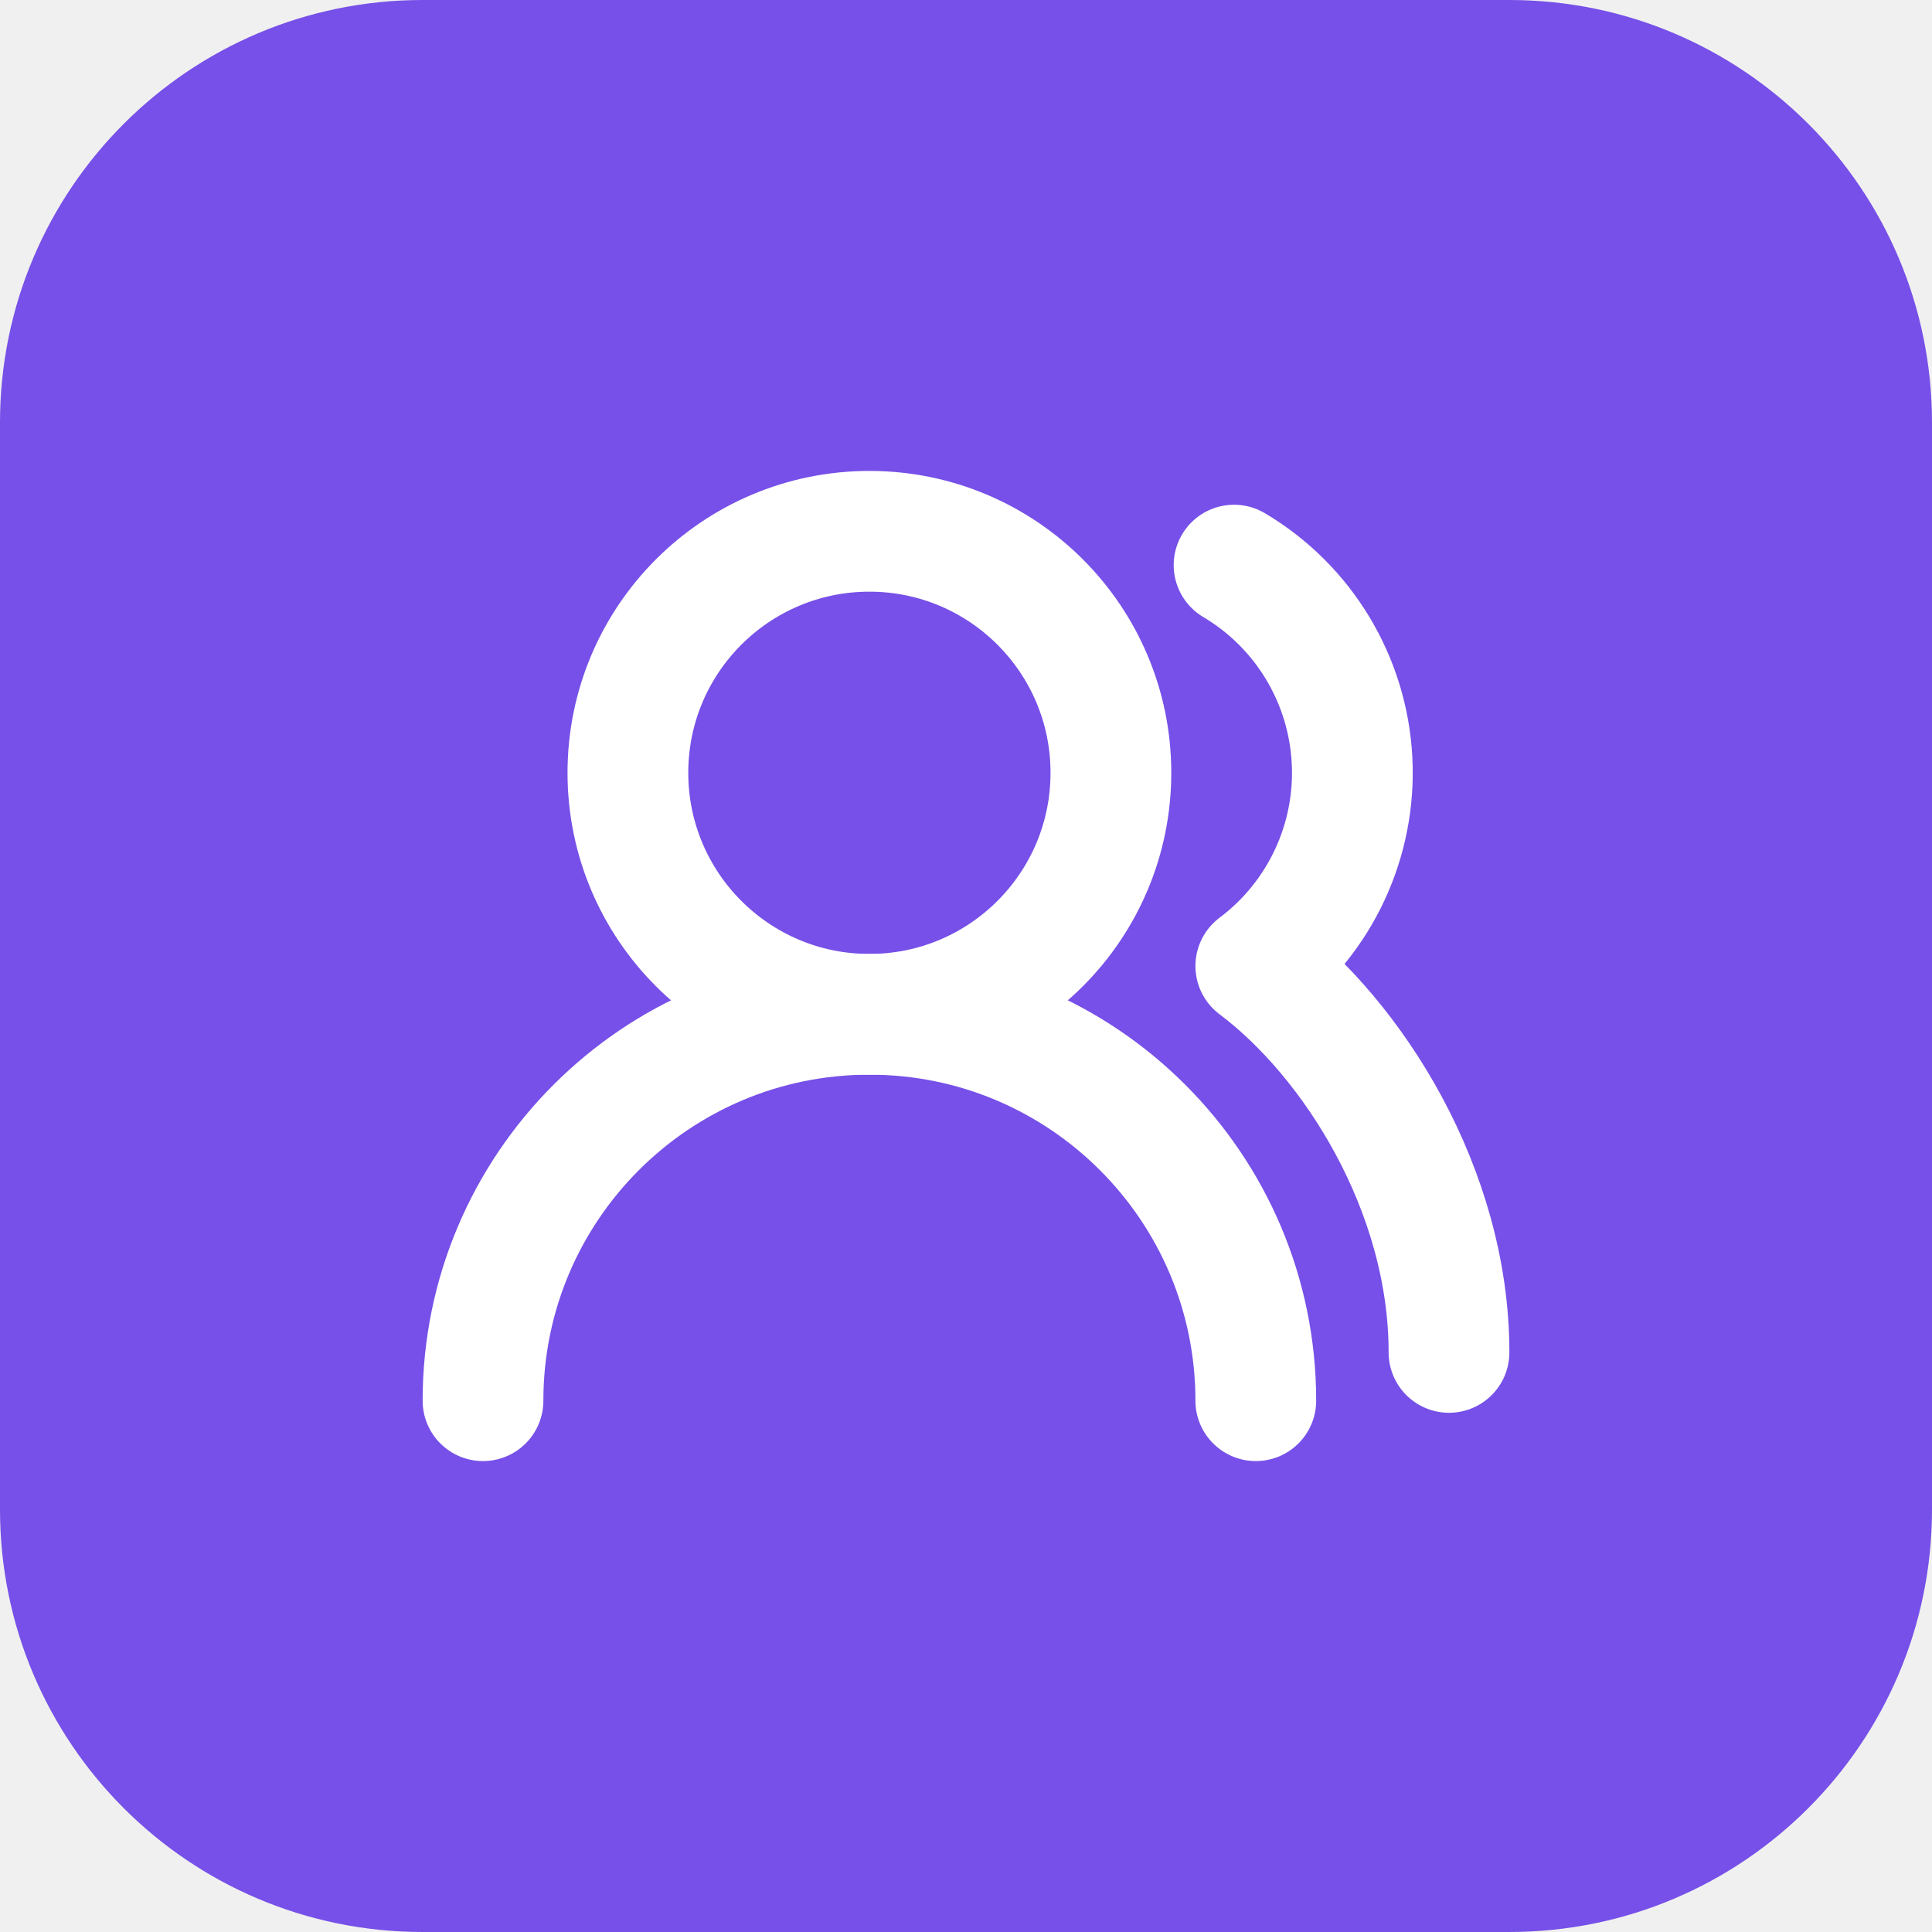
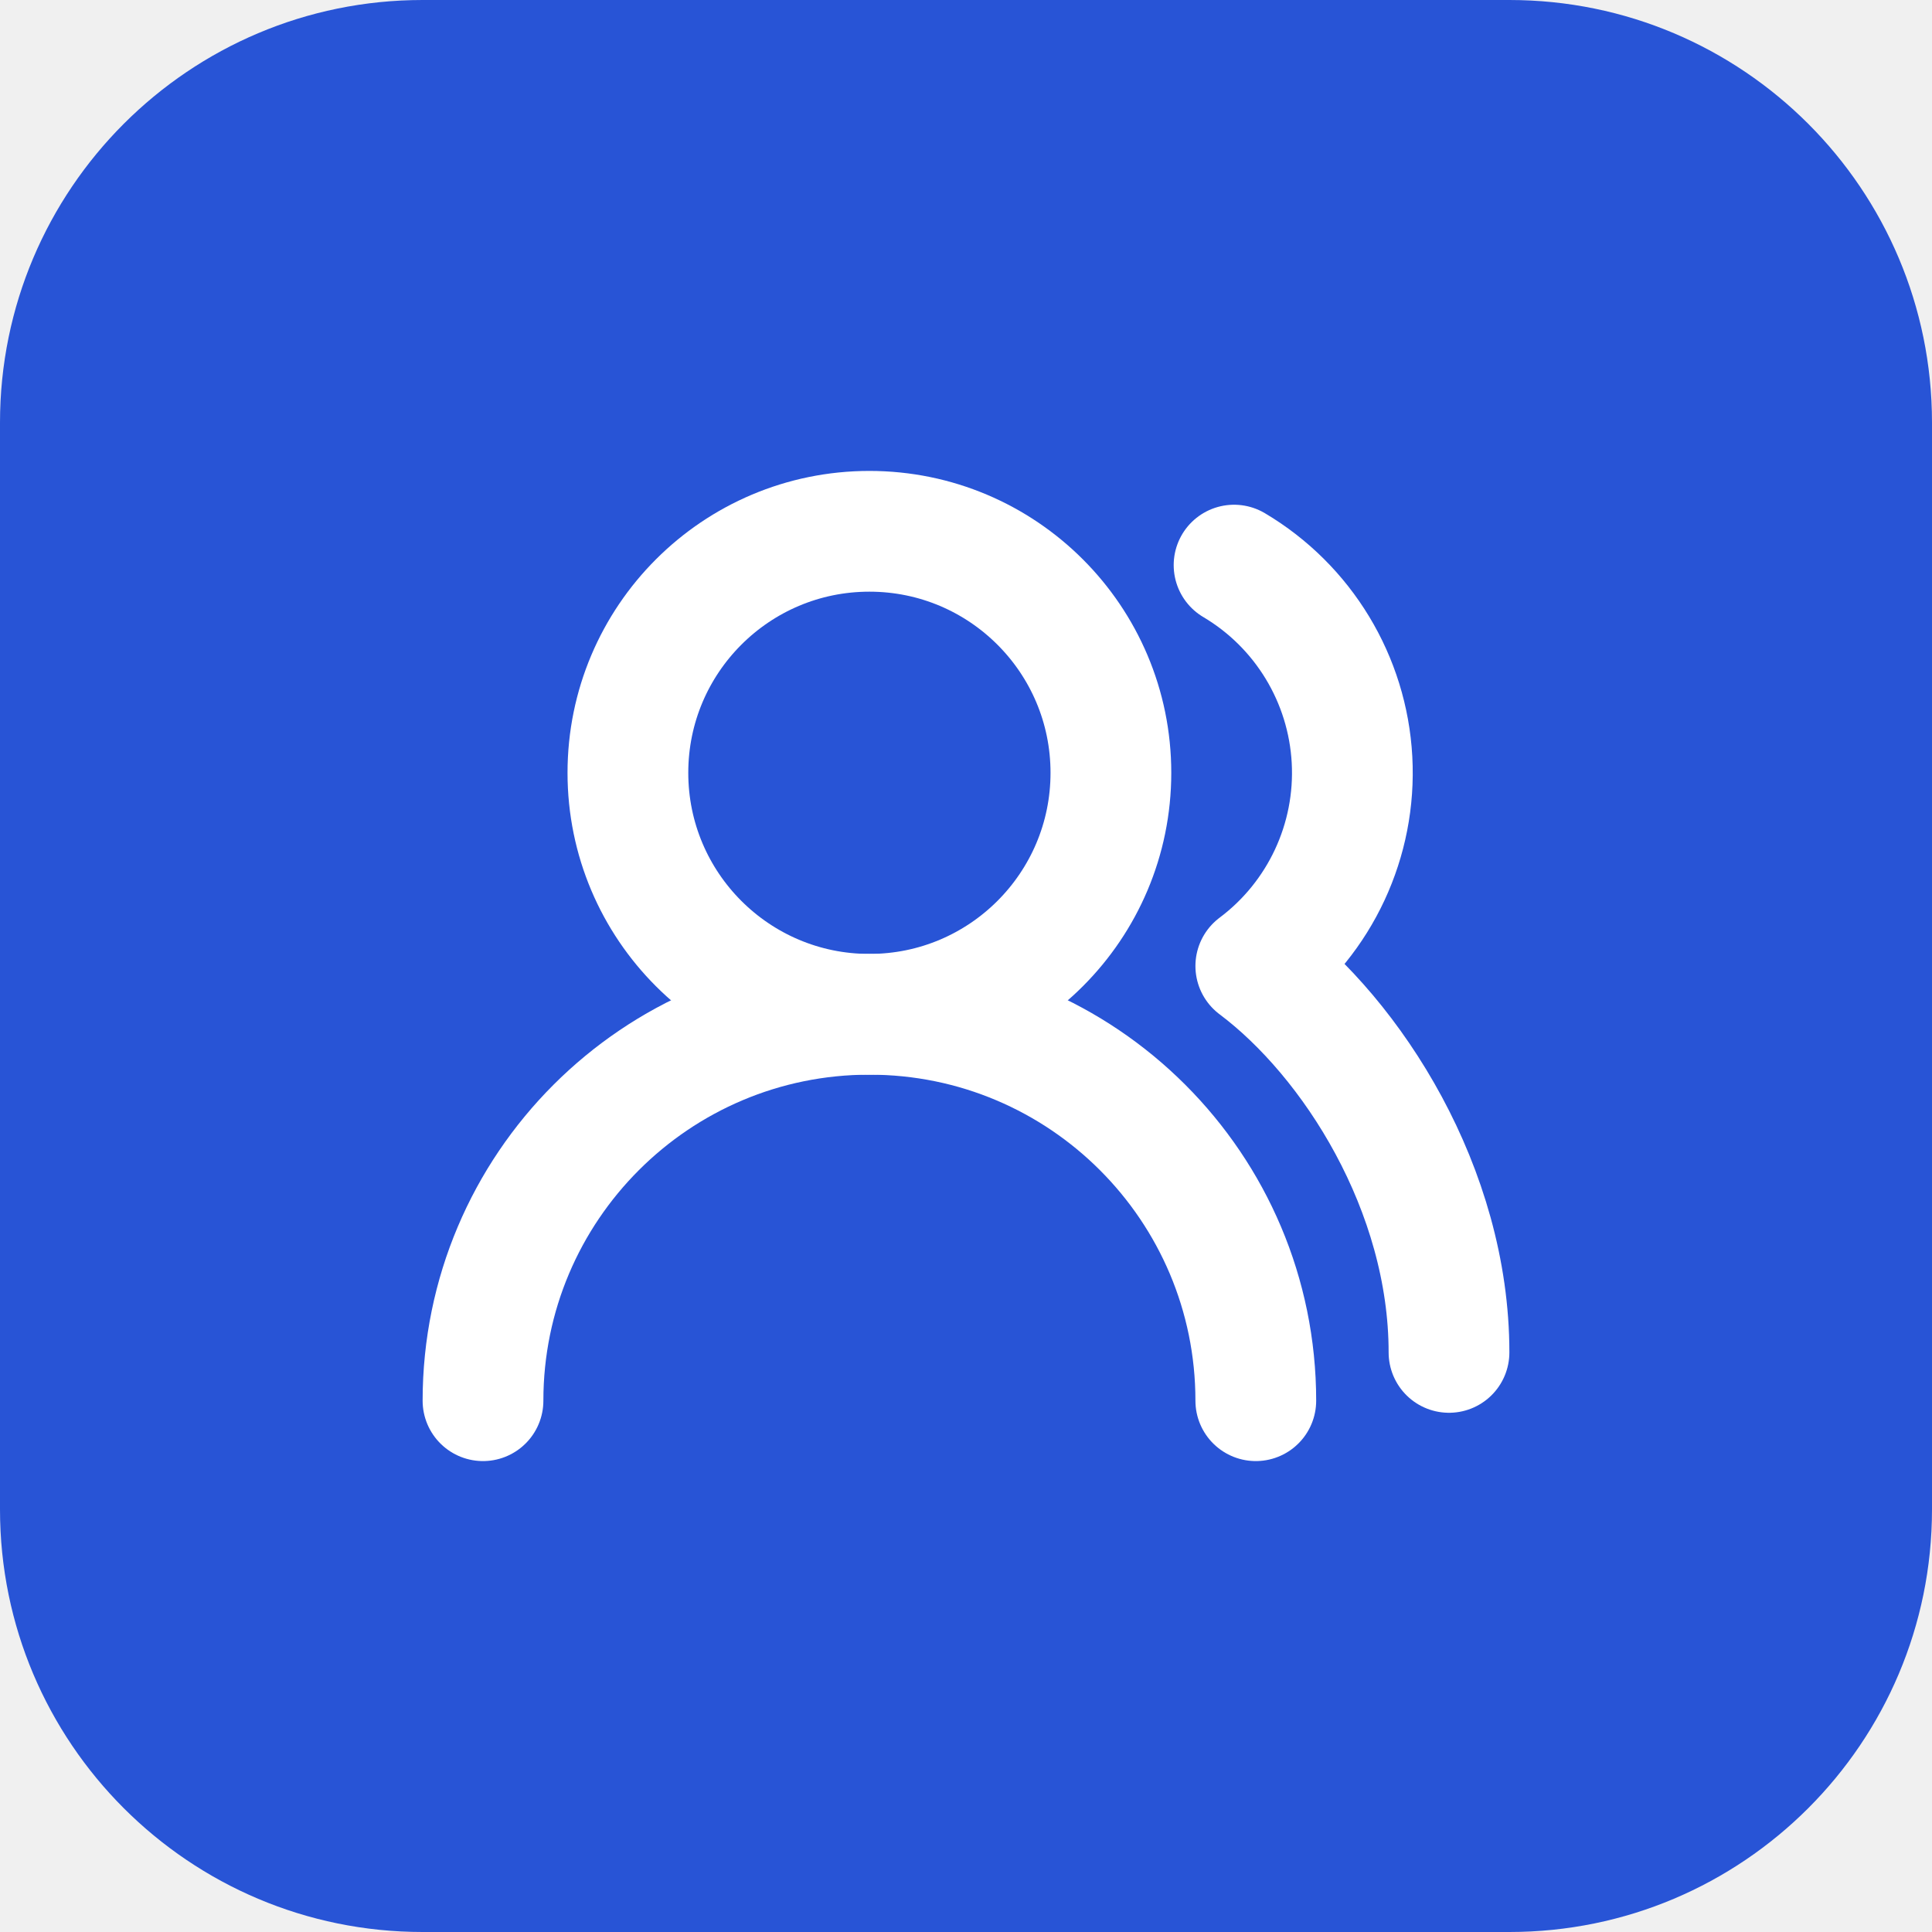
<svg xmlns="http://www.w3.org/2000/svg" viewBox="0 0 32 32" width="32" height="32" role="img" aria-label="Crewzy">
-   <rect width="32" height="32" rx="7" fill="#7650e8" />
+   <rect width="32" height="32" rx="7" fill="#2854d6" />
  <g transform="translate(6.4 6.4) scale(0.8)" fill="none" stroke="#ffffff" stroke-width="2.5" stroke-linecap="round" stroke-linejoin="round">
    <path d="M18 21a8 8 0 0 0-16 0" />
    <circle cx="10" cy="8" r="5" />
    <path d="M22 20c0-3.37-2-6.5-4-8a5 5 0 0 0-.45-8.3" />
  </g>
</svg>
